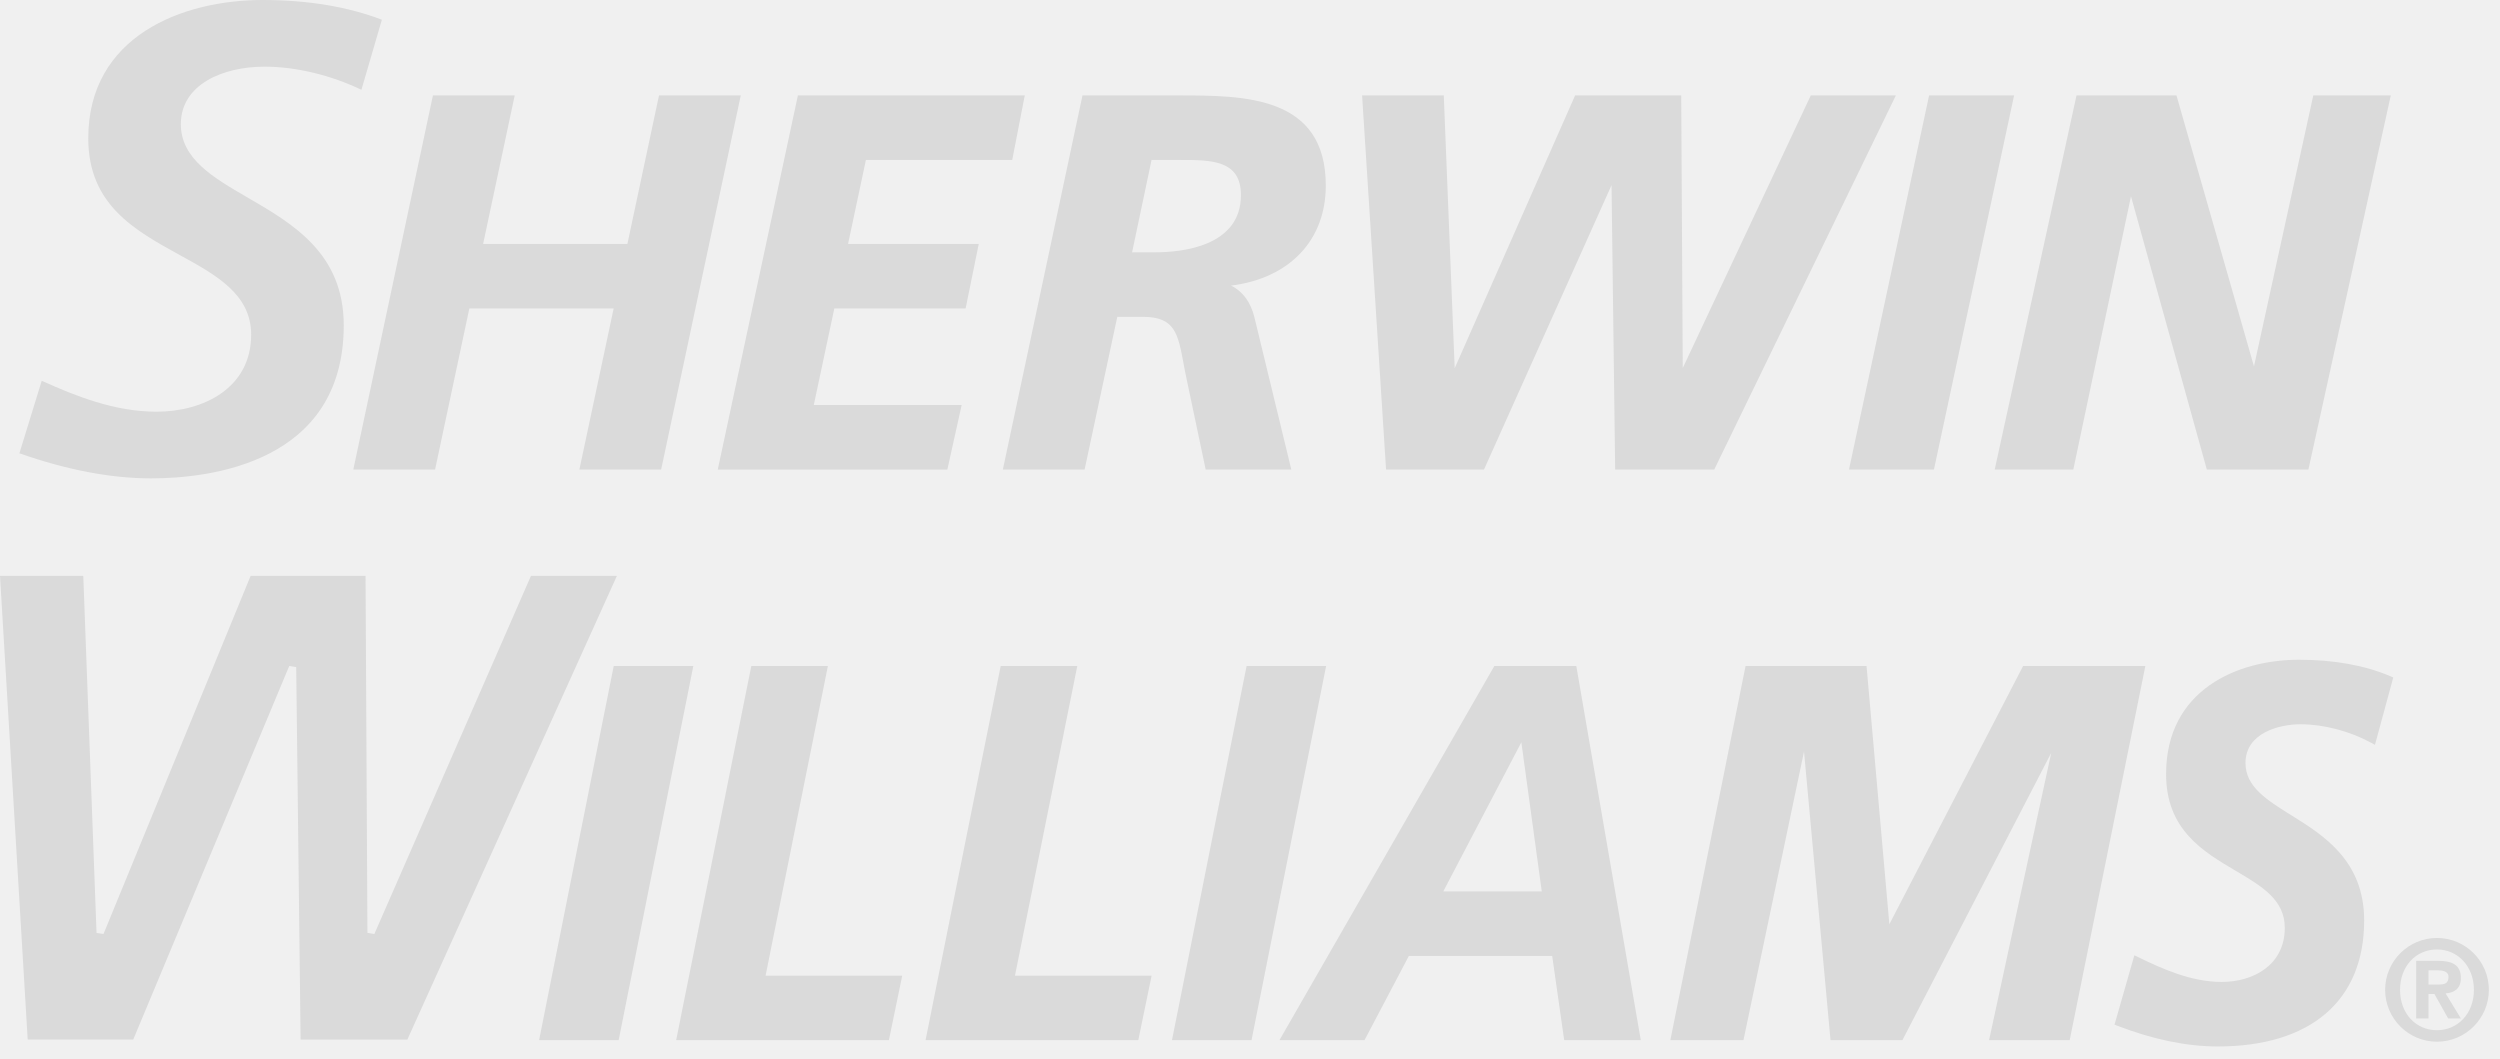
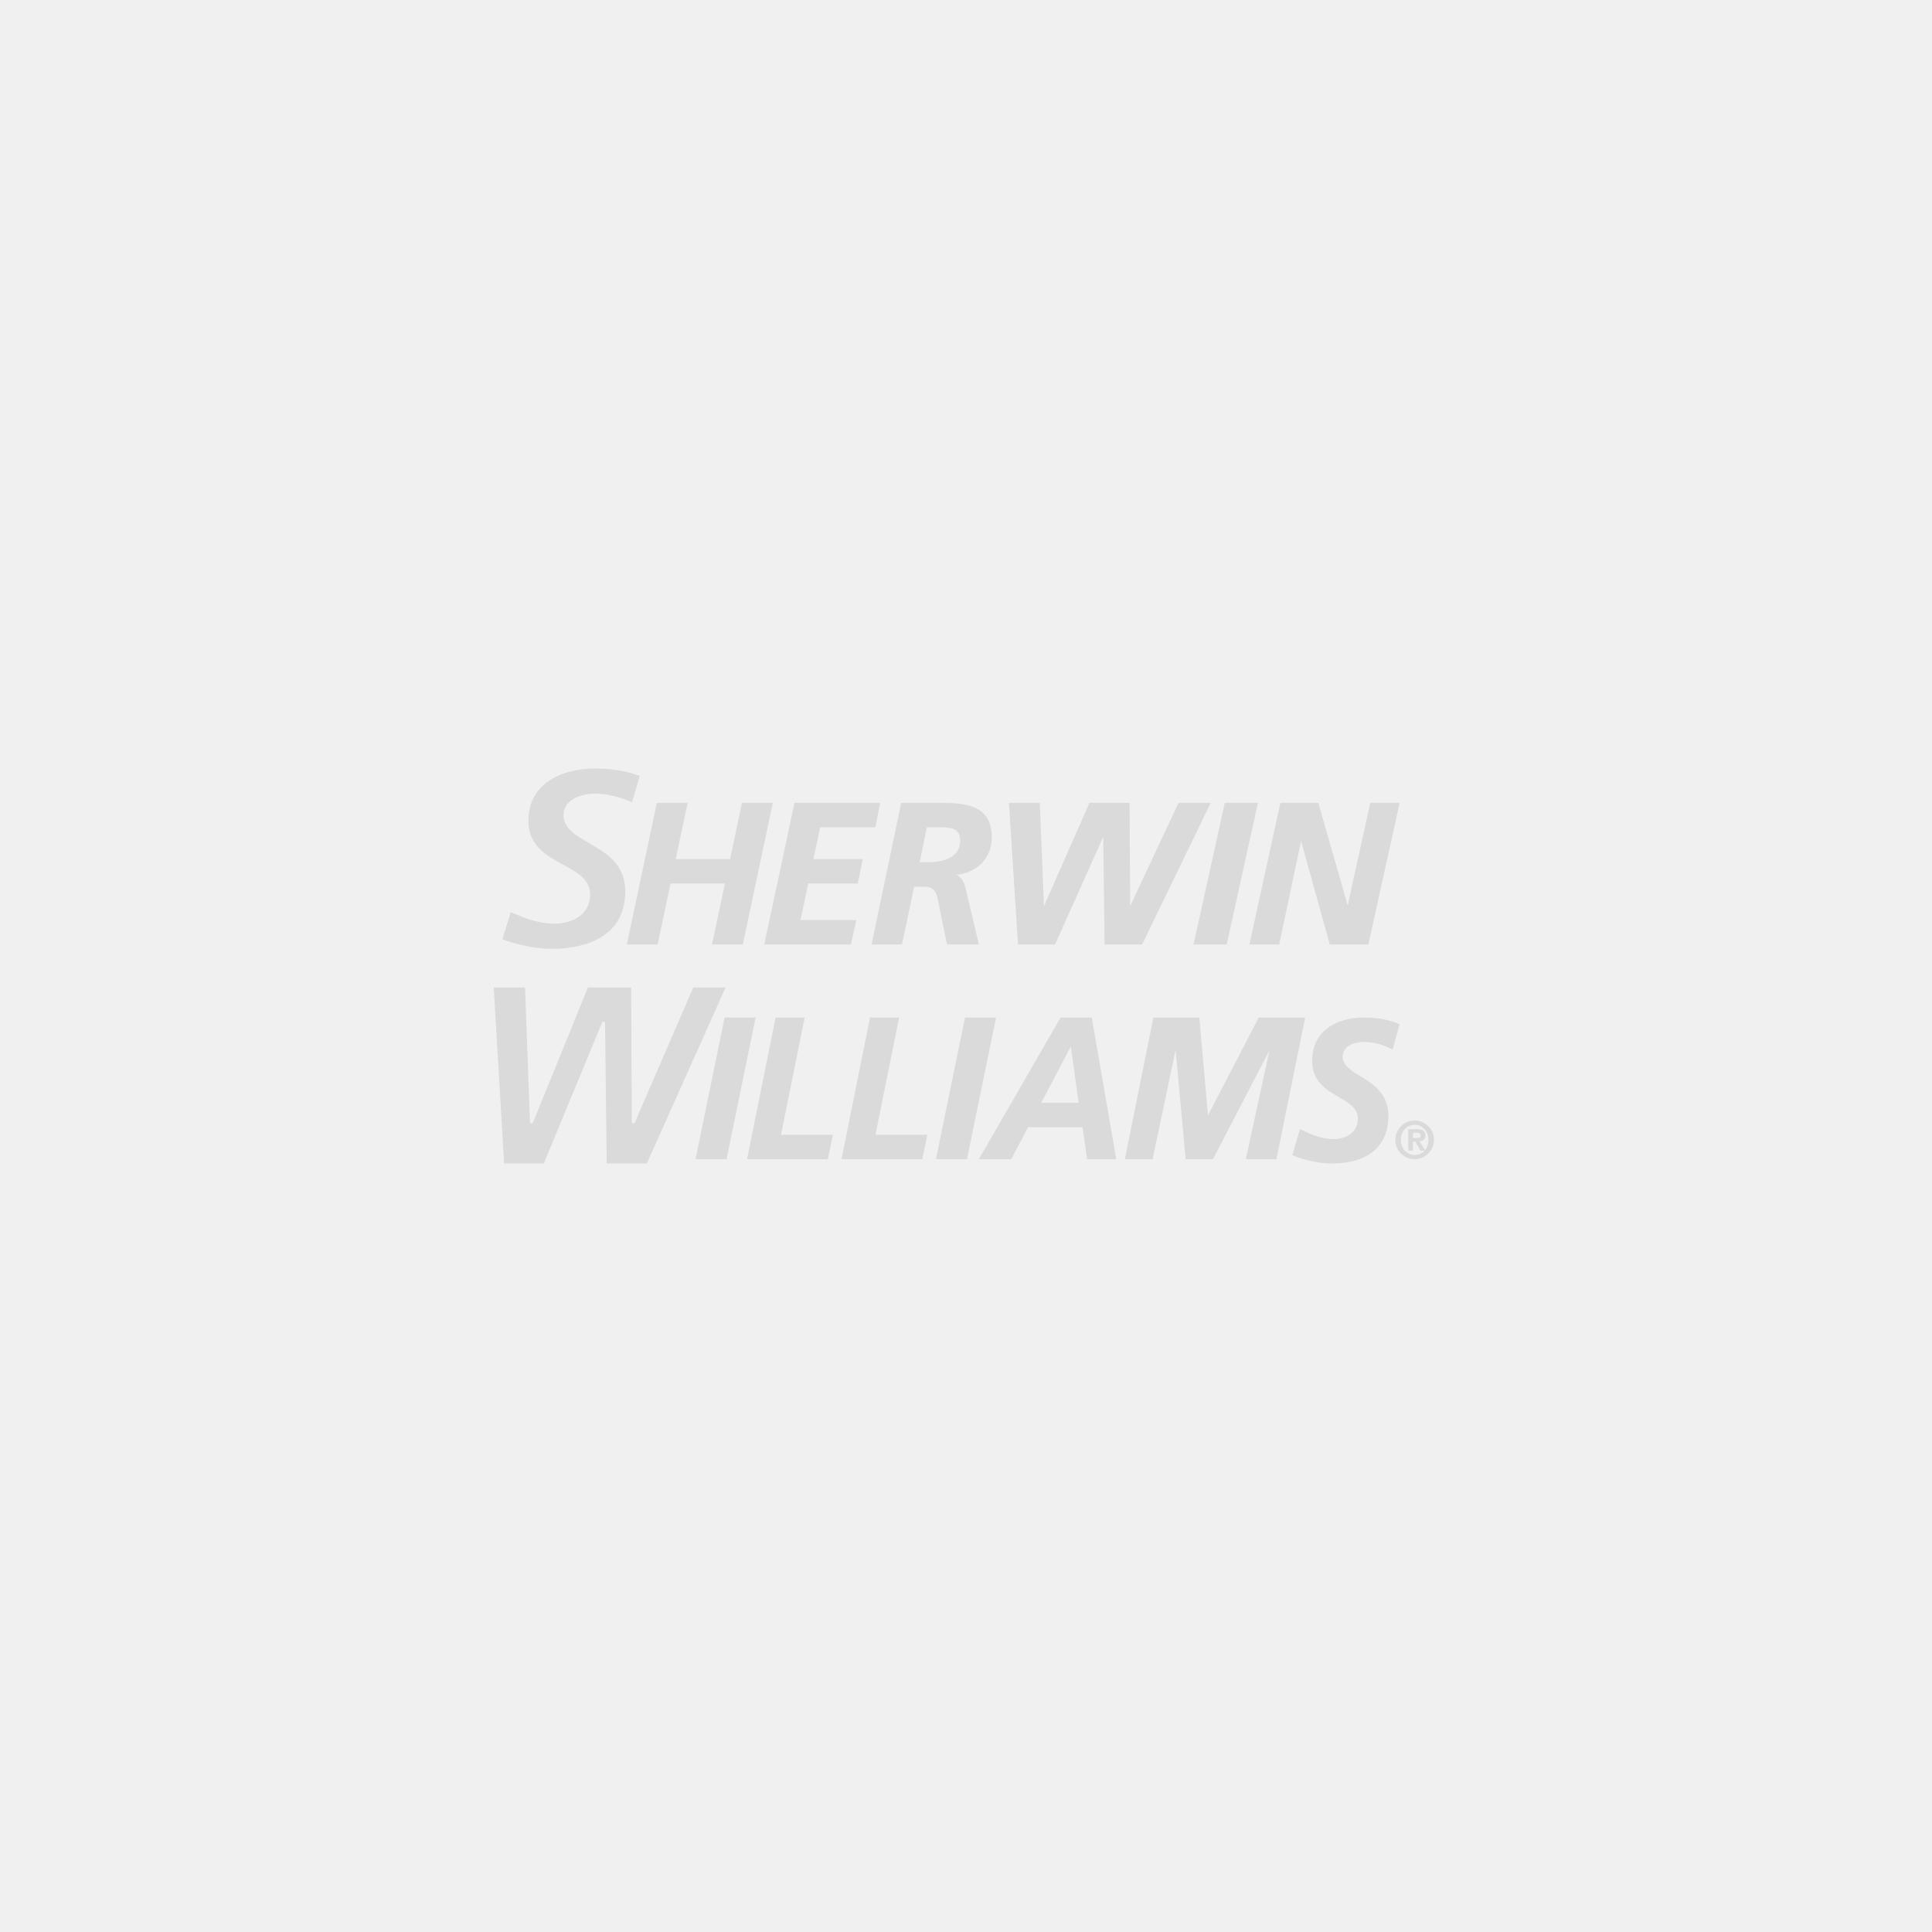
- <svg xmlns="http://www.w3.org/2000/svg" height="72" viewBox="0 0 170 72" width="170">
-   <path d="m237.562 119.989c-1.755-.748-3.85-1.127-6.227-1.127-4.17 0-9.041 2.036-9.041 7.776 0 3.783 2.514 5.267 4.732 6.576 1.791 1.058 3.339 1.971 3.339 3.879 0 2.541-2.155 3.679-4.288 3.679-2.053 0-4.019-.876-5.699-1.696l-.241-.118-1.35 4.718.19.074c2.423.935 4.72 1.41 6.827 1.41 6.329 0 9.959-3.122 9.959-8.566 0-4.07-2.751-5.785-4.962-7.162-1.668-1.039-3.108-1.937-3.108-3.545 0-2.082 2.353-2.637 3.742-2.637 1.573 0 3.328.46 4.814 1.262l.249.136 1.244-4.581zm-24.992-.699-9.094 17.559-1.533-17.354-.02-.205h-8.225l-5.113 25.441h4.971l4.117-19.626 1.802 19.626h4.889l10.118-19.534-4.167 19.262-.061.272h5.485l5.145-25.441zm-32.73 15.324h-6.696l5.308-10.138zm-3.226-15.324-14.611 25.441h5.783l3.018-5.729h9.744l.817 5.729h5.208l-4.384-25.441zm-16.846 0-5.073 25.441h5.409l5.073-25.441zm-11.513 0h-5.208l-5.11 25.441h14.466l.907-4.386h-9.293zm-16.959 0h-5.207l-5.111 25.441h14.467l.906-4.386h-9.292zm-14.564 0-5.074 25.441h5.411l5.076-25.441zm-5.626-6.132c-.103.236-10.651 24.355-10.651 24.355l-.47-.079s-.127-23.885-.128-24.276h-7.814c-.102.244-10.005 24.352-10.005 24.352l-.473-.069s-.889-23.905-.902-24.284h-5.663c.025.416 1.861 31.164 1.883 31.533h7.177c.102-.243 10.609-25.404 10.609-25.404l.473.075s.295 24.94.299 25.33h7.259c.104-.231 14.001-30.981 14.25-31.533zm129.608 30.897c-1.416 0-2.51-1.115-2.511-2.746 0-1.623 1.095-2.745 2.511-2.745 1.398 0 2.512 1.122 2.512 2.745 0 1.632-1.115 2.746-2.512 2.746zm0-6.273c-1.945 0-3.525 1.582-3.525 3.526 0 1.946 1.58 3.528 3.525 3.528s3.529-1.582 3.529-3.528c0-1.944-1.584-3.526-3.529-3.526zm.107 3.166h-.682v-.967h.597c.332 0 .762.049.762.448 0 .451-.274.519-.677.519zm1.518-.441c0-.879-.566-1.172-1.565-1.172h-1.476v3.92h.841v-1.662h.402l.935 1.662h.863l-1.038-1.702c.605-.048 1.038-.332 1.038-1.046zm-26.354-34.578 3.922-18.584 5.157 18.584h6.907l5.542-25.167.062-.273h-5.272l-4.033 18.425-5.27-18.425h-6.797l-5.563 25.44zm-15.254 0h5.777l5.451-25.44h-5.78l-5.39 25.168zm-24.819 0 8.672-19.338.247 19.338h6.738l12.35-25.44h-5.786l-8.706 18.537-.104-18.537h-7.216l-8.188 18.55-.742-18.55h-5.555l1.63 25.44zm-16.528-18.662c0 3.511-4.071 3.89-5.822 3.89h-1.58l1.324-6.28h1.928c2.136 0 4.15 0 4.15 2.39zm-3.673 12.61 1.275 6.052h5.823l-2.505-10.339c-.253-1.046-.804-1.787-1.593-2.169 3.955-.493 6.443-3.066 6.443-6.799 0-6.133-5.561-6.133-10.029-6.133h-6.516l-5.415 25.44h5.559l2.223-10.383h1.75c2.163 0 2.374 1.13 2.757 3.181.068.364.14.749.228 1.15zm-16.291 6.054.973-4.39h-10.056l1.397-6.566h8.928l.893-4.388h-8.887l1.214-5.71h9.949l.853-4.388h-15.427l-5.45 25.442zm-34.835-.002 2.331-10.955h9.813l-2.331 10.955h5.56l5.414-25.44h-5.56l-2.149 10.098h-9.811l2.148-10.098h-5.561l-5.414 25.44zm-6.21-9.809c0-4.899-3.475-6.913-6.541-8.69-2.333-1.353-4.537-2.63-4.537-4.987 0-2.701 2.862-3.91 5.697-3.91 2.151 0 4.524.588 6.583 1.572.128-.439 1.268-4.345 1.39-4.764-2.301-.879-5.017-1.341-8.113-1.341-5.467 0-11.852 2.462-11.852 9.402 0 4.52 3.159 6.256 6.212 7.935 2.502 1.375 4.865 2.673 4.865 5.423 0 3.617-3.234 5.236-6.439 5.236-2.842 0-5.502-1.066-7.803-2.104-.142.46-1.387 4.509-1.518 4.933 3.187 1.118 6.201 1.705 8.949 1.705 3.94 0 13.107-1.014 13.107-10.41z" fill="#dadada" fill-rule="evenodd" transform="translate(-75 -74)" />
+ <svg xmlns="http://www.w3.org/2000/svg" width="450px" height="450px" viewBox="0 0 450 450" version="1.1">
+   <defs />
+   <g id="sherwin-logo" stroke="none" stroke-width="1" fill="none" fill-rule="evenodd">
+     <g id="sherwin" transform="translate(115, 179)" fill="#DADADA" fill-rule="nonzero">
+       <path d="M30.635,28.559 C30.635,22.234 26.123,19.634 22.143,17.34 C19.114,15.593 16.253,13.944 16.253,10.901 C16.253,7.414 19.967,5.853 23.648,5.853 C26.441,5.853 29.521,6.612 32.194,7.882 C32.36,7.315 33.84,2.272 34,1.731 C31.013,0.596 27.485,0 23.467,0 C16.368,0 8.08,3.179 8.08,12.139 C8.08,17.975 12.18,20.216 16.145,22.384 C19.393,24.159 22.46,25.835 22.46,29.386 C22.46,34.056 18.261,36.146 14.1,36.146 C10.412,36.146 6.957,34.77 3.971,33.43 C3.786,34.023 2.169,39.251 2,39.799 C6.138,41.242 10.051,42 13.617,42 C18.734,42 30.635,40.691 30.635,28.559 Z" id="Shape" />
+       <polygon id="Shape" points="38.175 41 41.183 26.79 53.846 26.79 50.839 41 58.014 41 65 8 57.825 8 55.051 21.099 42.39 21.099 45.163 8 37.987 8 31 41" />
+       <polygon id="Shape" points="83.193 41 84.45 35.306 71.446 35.306 73.253 26.789 84.798 26.789 85.953 21.098 74.461 21.098 76.031 13.692 88.897 13.692 90 8 70.05 8 63 41" />
+       <path d="M103.96,33.15 L105.586,41 L113.011,41 L109.816,27.589 C109.494,26.232 108.792,25.271 107.786,24.775 C112.828,24.135 116,20.798 116,15.956 C116,8 108.91,8 103.213,8 L94.905,8 L88,41 L95.088,41 L97.922,27.531 L100.153,27.531 C102.911,27.531 103.18,28.997 103.67,31.658 C103.756,32.13 103.847,32.629 103.96,33.15 Z M108.644,16.792 C108.644,21.347 103.453,21.838 101.22,21.838 L99.206,21.838 L100.893,13.692 L103.352,13.692 C106.075,13.692 108.644,13.692 108.644,16.792 Z" id="Shape" />
+       <polygon id="Shape" points="130.734 41 141.964 15.915 142.283 41 151.007 41 167 8 159.508 8 148.235 32.046 148.099 8 138.756 8 128.155 32.062 127.194 8 120 8 122.112 41" />
+       <polygon id="Shape" points="163 41 170.718 41 178 8 170.279 8 163.077 40.647" />
+       <polygon id="Shape" points="182.944 41 188.041 16.893 194.742 41 203.719 41 210.921 8.354 211 8 204.15 8 198.91 31.9 192.061 8 183.228 8 176 41" />
+       <path d="M217,85.495 C217,84.374 216.254,84 214.94,84 L213,84 L213,89 L214.106,89 L214.106,86.88 L214.634,86.88 L215.865,89 L217,89 L215.635,86.83 C216.429,86.768 217,86.407 217,85.495 Z M215.002,86.057 L214.106,86.057 L214.106,84.824 L214.89,84.824 C215.327,84.824 215.892,84.886 215.892,85.397 C215.892,85.971 215.533,86.057 215.002,86.057 Z" id="Shape" />
+       <path d="M214.499,82 C212.017,82 210,84.018 210,86.5 C210,88.982 212.017,91 214.499,91 C216.979,91 219,88.982 219,86.5 C219,84.018 216.979,82 214.499,82 Z M214.499,90.005 C212.692,90.005 211.295,88.581 211.294,86.501 C211.294,84.431 212.692,82.998 214.499,82.998 C216.281,82.998 217.704,84.431 217.704,86.501 C217.704,88.582 216.28,90.005 214.499,90.005 Z" id="Shape" />
+       <path d="M46.478,51.001 C46.346,51.309 32.766,82.669 32.766,82.669 L32.163,82.566 C32.163,82.566 31.999,51.51 31.998,51.001 C31.518,51.001 22.263,51.001 21.939,51.001 C21.808,51.319 9.059,82.663 9.059,82.663 L8.451,82.574 C8.451,82.574 7.307,51.493 7.289,51 C6.841,51 0.492,51 0,51 C0.032,51.541 2.396,91.519 2.424,91.999 C2.877,91.999 11.34,91.999 11.661,91.999 C11.793,91.683 25.319,58.969 25.319,58.969 L25.927,59.066 C25.927,59.066 26.307,91.493 26.313,92 C26.787,92 35.343,92 35.656,92 C35.79,91.7 53.679,51.719 54,51.001 C53.295,51.001 46.785,51.001 46.478,51.001 Z" id="Shape" />
+       <polygon id="Shape" points="53.775 58 47 91 54.225 91 61 58" />
+       <polygon id="Shape" points="72.425 58 65.651 58 59 91 77.823 91 79 85.312 66.911 85.312" />
+       <polygon id="Shape" points="94.424 58 87.648 58 81 91 99.821 91 101 85.312 88.909 85.312" />
+       <polygon id="Shape" points="109.774 58 103 91 110.223 91 117 58" />
+       <path d="M132.029,58 L113,91 L120.531,91 L124.463,83.569 L137.154,83.569 L138.217,91 L145,91 L139.29,58 L132.029,58 Z M136.232,77.877 L127.511,77.877 L134.423,64.728 L136.232,77.877 Z" id="Shape" />
+       <polygon id="Shape" points="178.188 58 166.364 80.777 164.369 58.266 164.344 58 153.647 58 147 91 153.464 91 158.818 65.543 161.161 91 167.517 91 180.674 65.662 175.255 90.647 175.177 91 182.308 91 189 58" />
+       <path d="M210.764,59.457 C208.449,58.49 205.686,58 202.551,58 C197.05,58 190.627,60.632 190.627,68.055 C190.627,72.944 193.942,74.863 196.867,76.555 C199.229,77.923 201.27,79.105 201.27,81.572 C201.27,84.856 198.429,86.327 195.615,86.327 C192.907,86.327 190.315,85.194 188.1,84.134 L187.782,83.982 L186,90.081 L186.252,90.177 C189.446,91.387 192.476,92 195.256,92 C203.604,92 208.391,87.964 208.391,80.927 C208.391,75.663 204.763,73.447 201.847,71.667 C199.647,70.324 197.746,69.161 197.746,67.084 C197.746,64.392 200.851,63.673 202.683,63.673 C204.758,63.673 207.072,64.268 209.031,65.306 L209.359,65.481 L211,59.558 L210.764,59.457 Z" id="Shape" />
+     </g>
+     <rect id="Rectangle" fill-opacity="0" fill="#FFFFFF" x="0" y="0" width="450" height="450" />
+   </g>
</svg>
